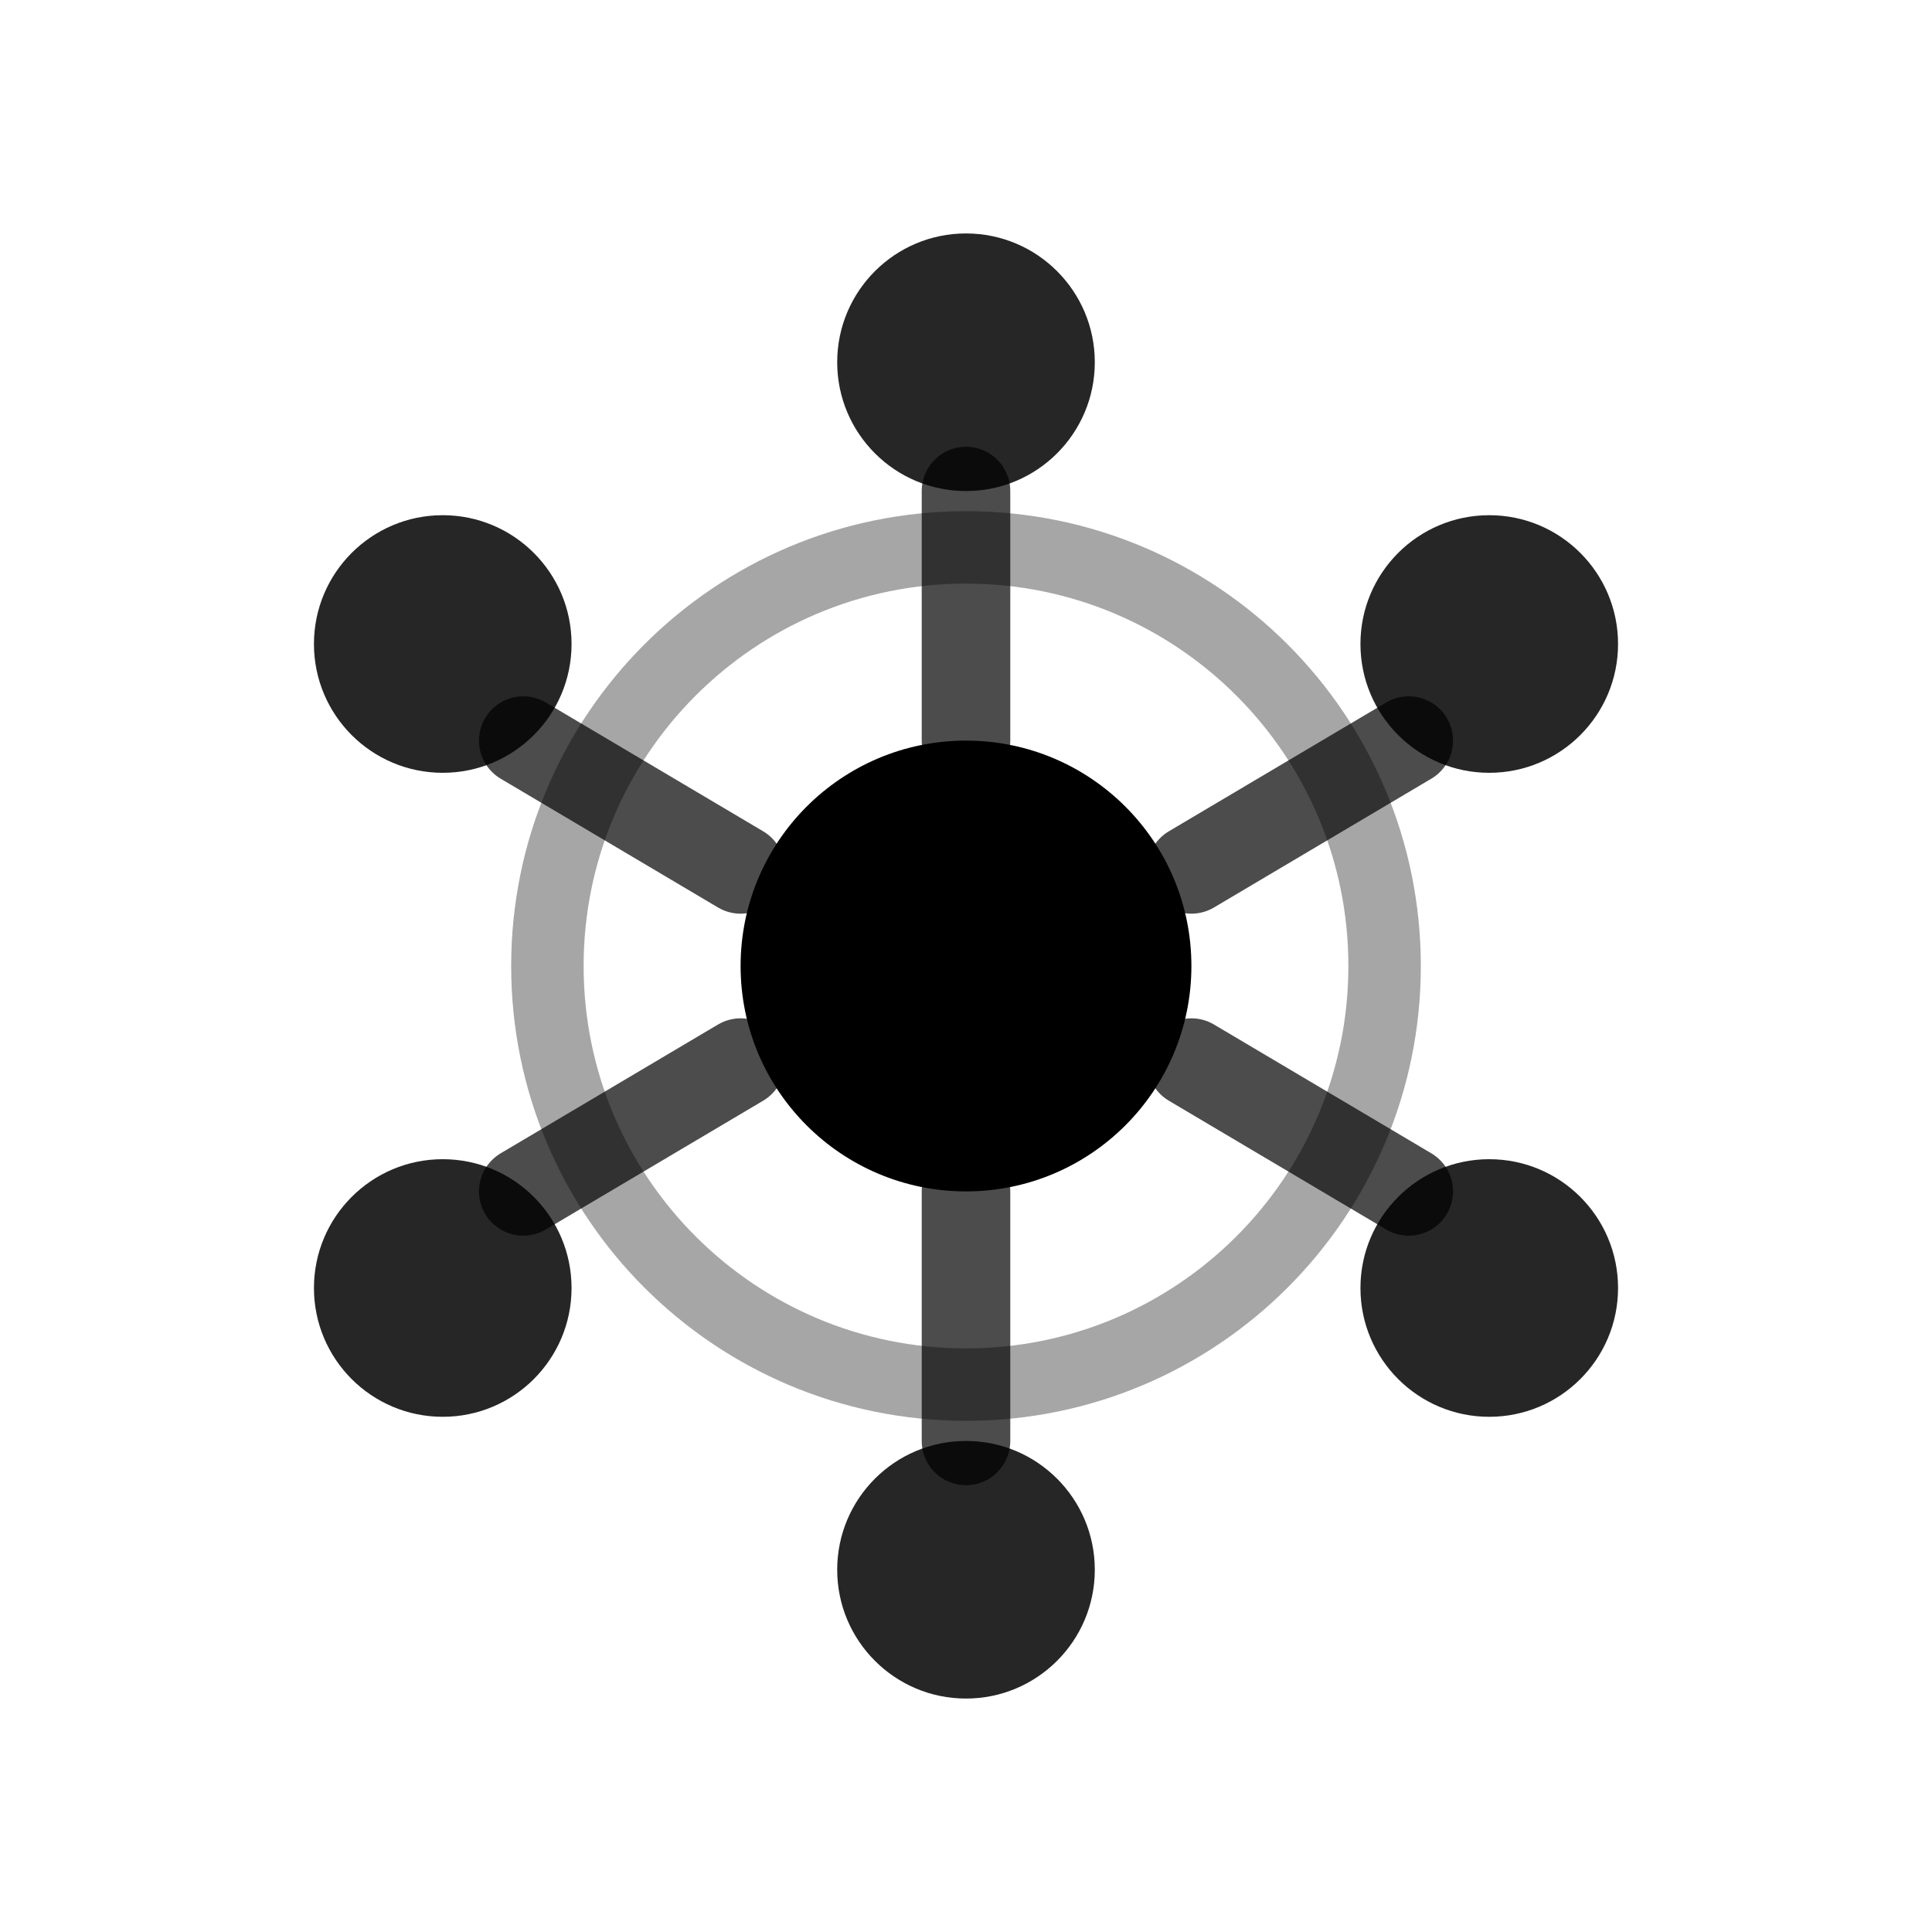
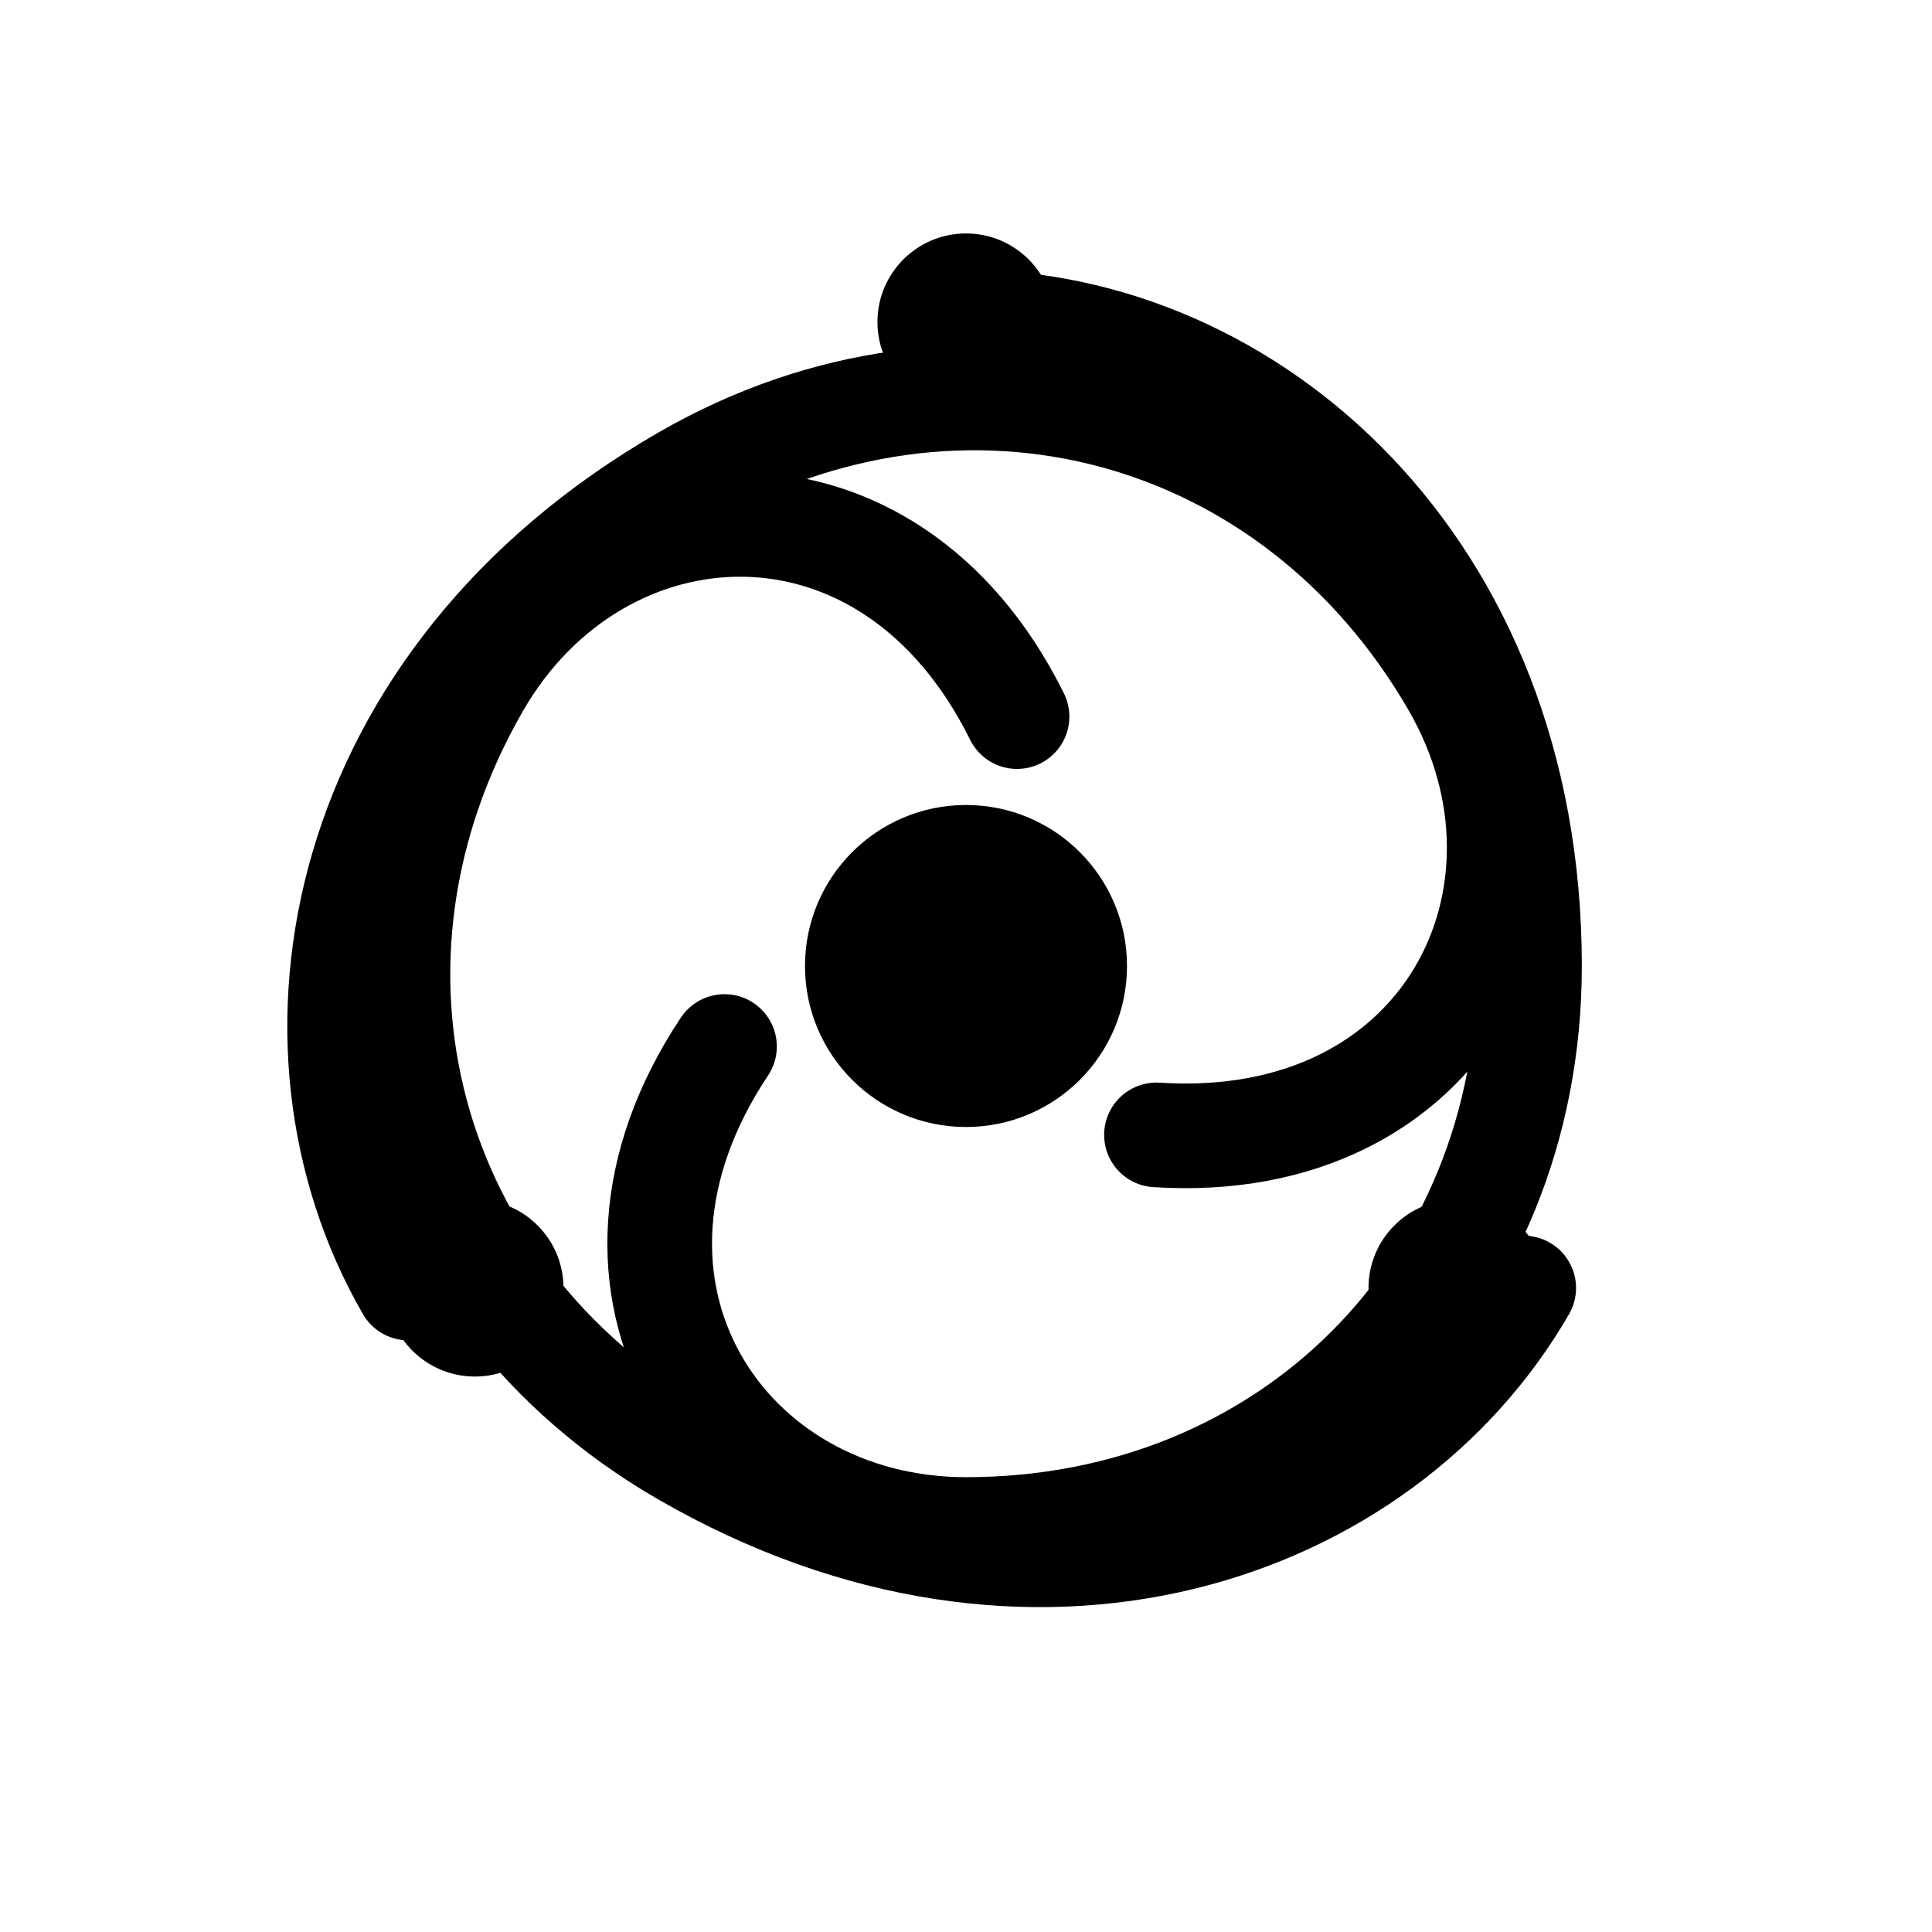
- <svg xmlns="http://www.w3.org/2000/svg" viewBox="0 0 24 24" fill="none" aria-label="Omni">
-   <circle cx="12" cy="12" r="2.8" fill="currentColor" />
-   <circle cx="12" cy="4.5" r="1.6" fill="currentColor" opacity="0.85" />
-   <circle cx="18.5" cy="8" r="1.6" fill="currentColor" opacity="0.85" />
-   <circle cx="18.5" cy="16" r="1.6" fill="currentColor" opacity="0.85" />
-   <circle cx="12" cy="19.5" r="1.6" fill="currentColor" opacity="0.85" />
-   <circle cx="5.5" cy="16" r="1.6" fill="currentColor" opacity="0.85" />
-   <circle cx="5.5" cy="8" r="1.6" fill="currentColor" opacity="0.85" />
-   <path d="M12 9.2V6.1M14.8 10.8l2.7-1.6M14.8 13.2l2.7 1.6M12 14.8v3.1M9.2 13.2l-2.7 1.6M9.2 10.8l-2.7-1.6" stroke="currentColor" stroke-width="1.1" stroke-linecap="round" opacity="0.7" />
-   <circle cx="12" cy="12" r="5.2" stroke="currentColor" stroke-width="0.9" opacity="0.35" />
+ <svg xmlns="http://www.w3.org/2000/svg" viewBox="0 0 24 24" fill="none" stroke="currentColor" stroke-linecap="round" stroke-linejoin="round">
+   <g transform="translate(12,12)">
+     <circle r="2" fill="currentColor" stroke="none" />
+     <path d="M0,-8C3.5,-8 7,-5 7,0C7,4 4,7 0,7C-3,7 -5,4 -3,1" stroke-width="1.3" />
+     <path d="M0,-8C3.5,-8 7,-5 7,0C7,4 4,7 0,7C-3,7 -5,4 -3,1" stroke-width="1.3" transform="rotate(120)" />
+     <path d="M0,-8C3.5,-8 7,-5 7,0C7,4 4,7 0,7C-3,7 -5,4 -3,1" stroke-width="1.3" transform="rotate(240)" />
+     <circle cx="0" cy="-8" r="1.1" fill="currentColor" stroke="none" />
+     <circle cx="6.1" cy="4" r="1.1" fill="currentColor" stroke="none" />
+     <circle cx="-6.1" cy="4" r="1.1" fill="currentColor" stroke="none" />
+   </g>
</svg>
